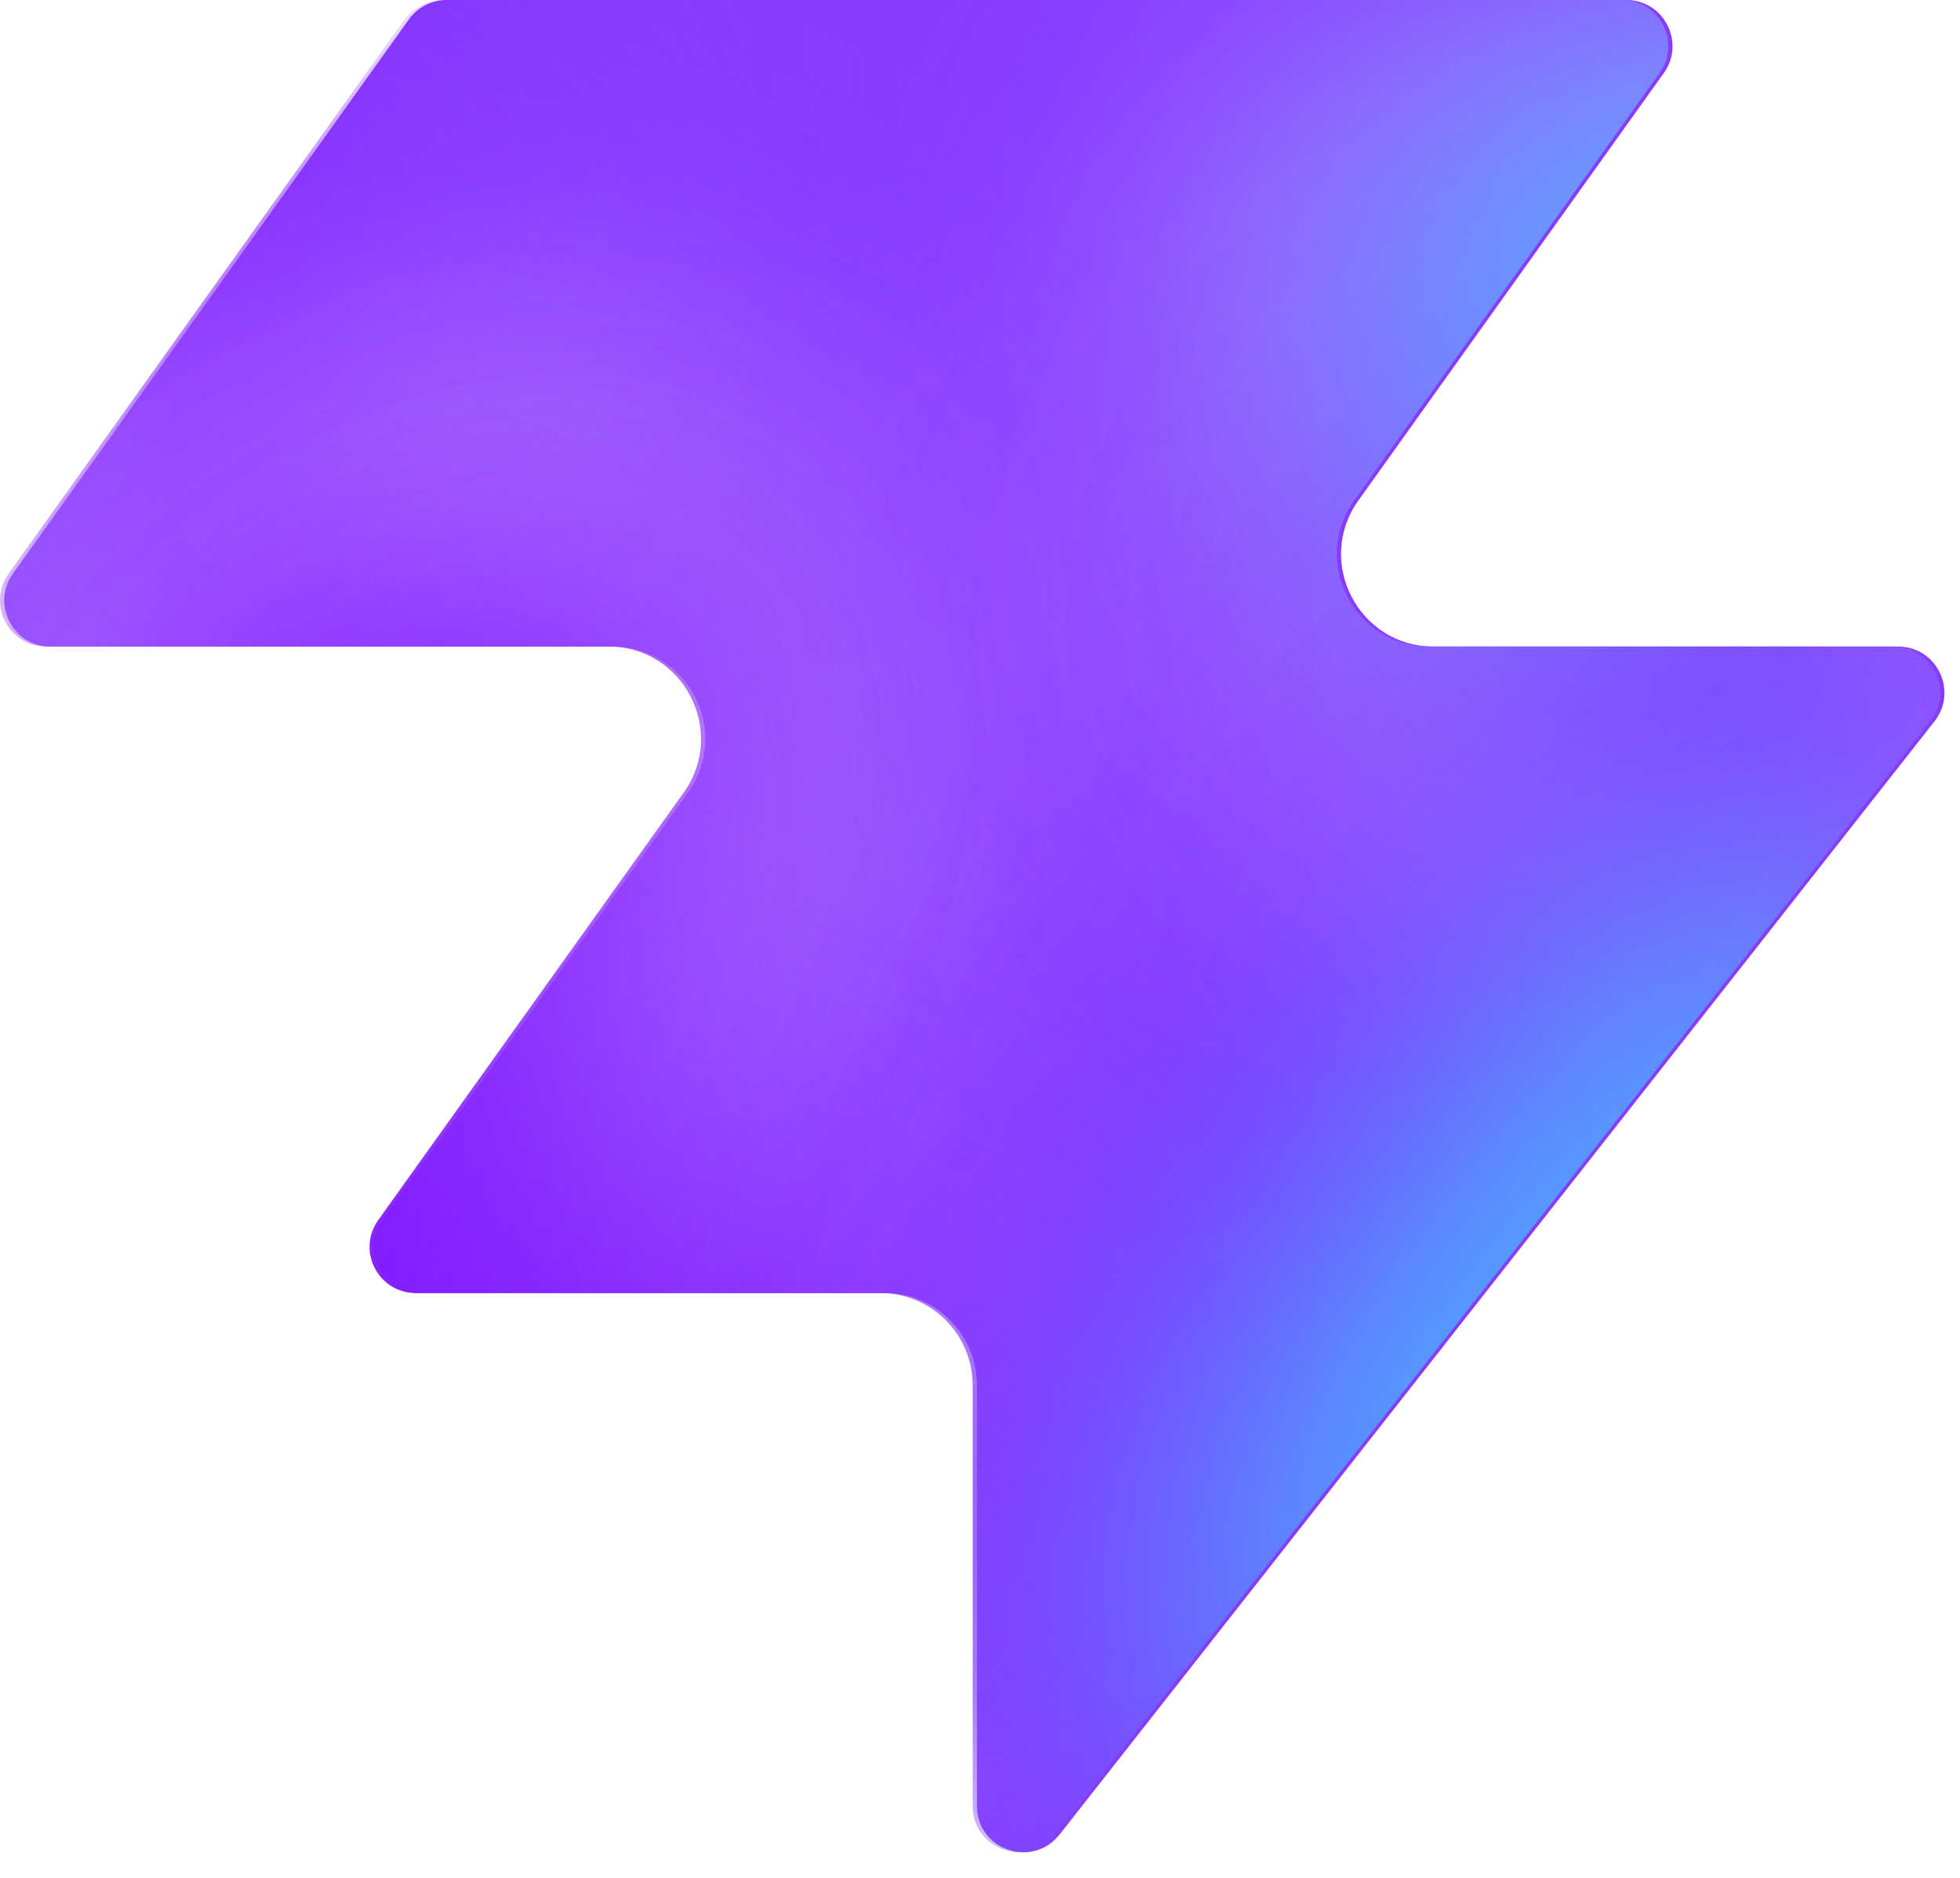
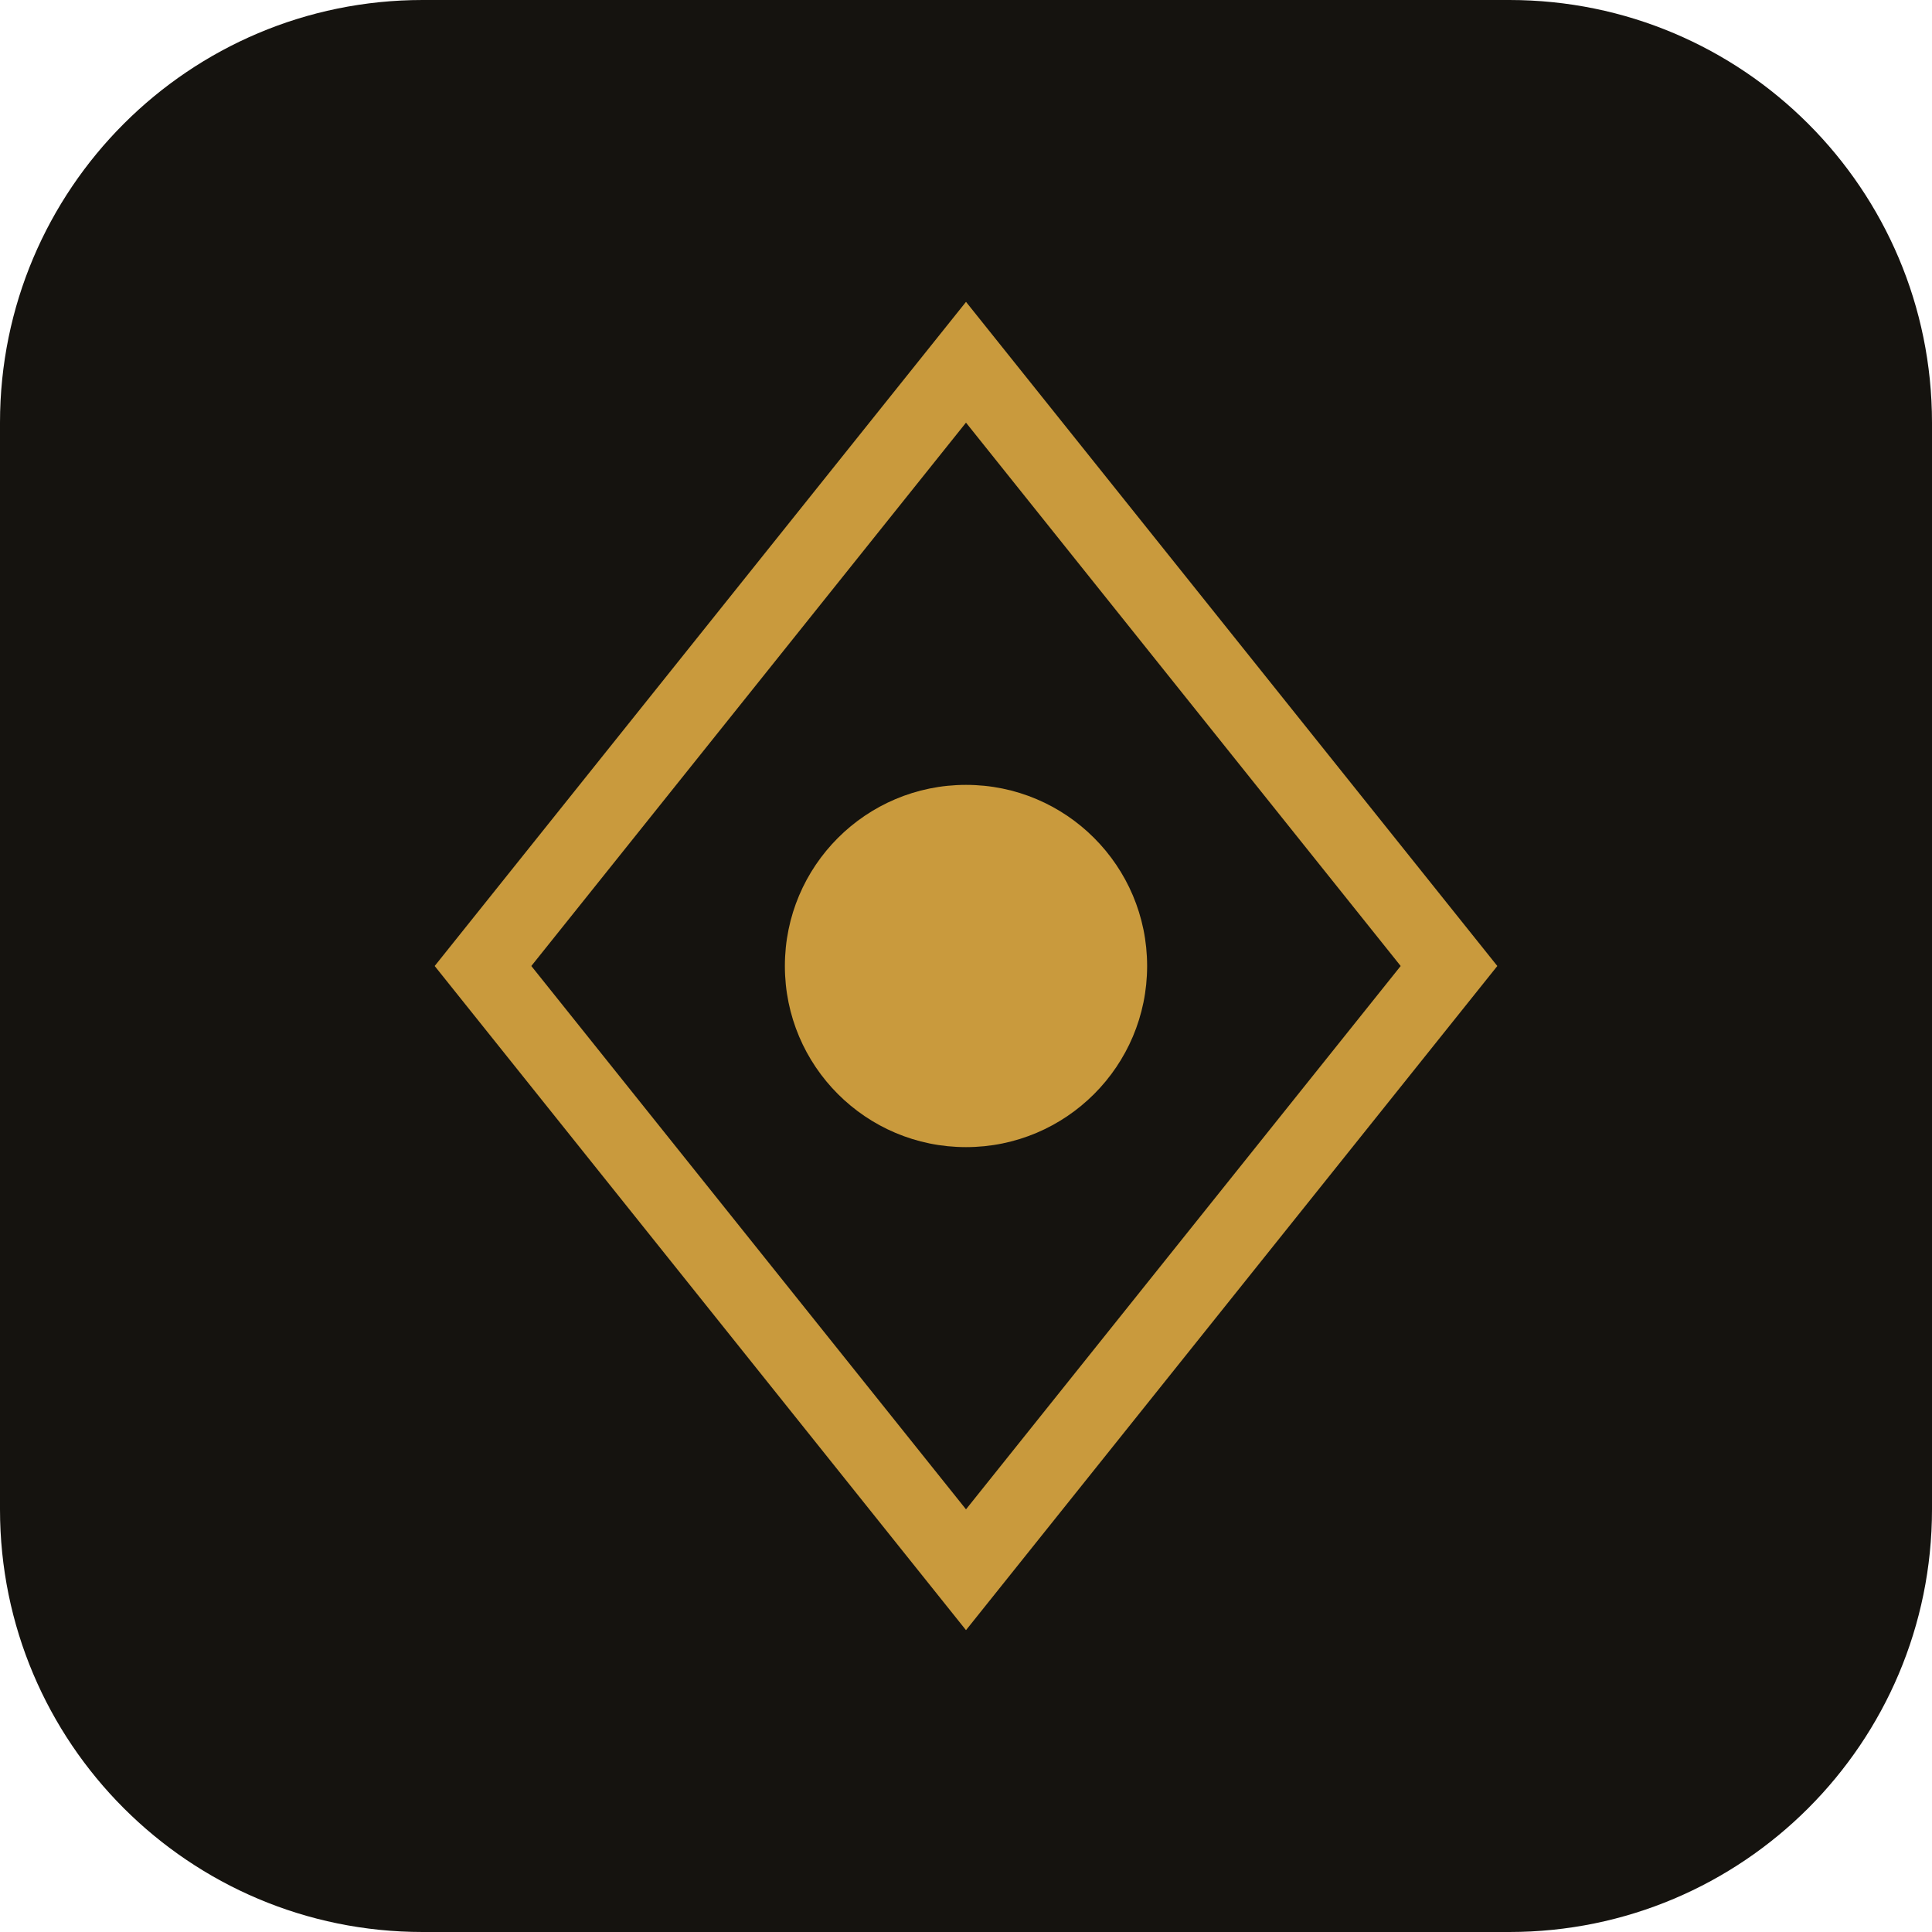
- <svg xmlns="http://www.w3.org/2000/svg" width="48" height="46" fill="none" viewBox="0 0 48 46">
-   <path fill="#863bff" d="M25.946 44.938c-.664.845-2.021.375-2.021-.698V33.937a2.26 2.26 0 0 0-2.262-2.262H10.287c-.92 0-1.456-1.04-.92-1.788l7.48-10.471c1.07-1.497 0-3.578-1.842-3.578H1.237c-.92 0-1.456-1.04-.92-1.788L10.013.474c.214-.297.556-.474.92-.474h28.894c.92 0 1.456 1.04.92 1.788l-7.48 10.471c-1.07 1.498 0 3.579 1.842 3.579h11.377c.943 0 1.473 1.088.89 1.83L25.947 44.94z" style="fill:#863bff;fill:color(display-p3 .525 .23 1);fill-opacity:1" />
-   <mask id="a" width="48" height="46" x="0" y="0" maskUnits="userSpaceOnUse" style="mask-type:alpha">
-     <path fill="#000" d="M25.842 44.938c-.664.844-2.021.375-2.021-.698V33.937a2.26 2.26 0 0 0-2.262-2.262H10.183c-.92 0-1.456-1.04-.92-1.788l7.48-10.471c1.07-1.498 0-3.579-1.842-3.579H1.133c-.92 0-1.456-1.04-.92-1.787L9.91.473c.214-.297.556-.474.92-.474h28.894c.92 0 1.456 1.04.92 1.788l-7.48 10.471c-1.07 1.498 0 3.578 1.842 3.578h11.377c.943 0 1.473 1.088.89 1.832L25.843 44.94z" style="fill:#000;fill-opacity:1" />
-   </mask>
-   <g mask="url(#a)">
-     <g filter="url(#b)">
-       <ellipse cx="5.508" cy="14.704" fill="#ede6ff" rx="5.508" ry="14.704" style="fill:#ede6ff;fill:color(display-p3 .927 .903 1);fill-opacity:1" transform="matrix(.00324 1 1 -.00324 -4.47 31.516)" />
-     </g>
-     <g filter="url(#c)">
-       <ellipse cx="10.399" cy="29.851" fill="#ede6ff" rx="10.399" ry="29.851" style="fill:#ede6ff;fill:color(display-p3 .927 .903 1);fill-opacity:1" transform="matrix(.00324 1 1 -.00324 -39.328 7.883)" />
-     </g>
-     <g filter="url(#d)">
-       <ellipse cx="5.508" cy="30.487" fill="#7e14ff" rx="5.508" ry="30.487" style="fill:#7e14ff;fill:color(display-p3 .492 .077 1);fill-opacity:1" transform="rotate(89.814 -25.913 -14.639)scale(1 -1)" />
-     </g>
-     <g filter="url(#e)">
-       <ellipse cx="5.508" cy="30.599" fill="#7e14ff" rx="5.508" ry="30.599" style="fill:#7e14ff;fill:color(display-p3 .492 .077 1);fill-opacity:1" transform="rotate(89.814 -32.644 -3.334)scale(1 -1)" />
-     </g>
-     <g filter="url(#f)">
-       <ellipse cx="5.508" cy="30.599" fill="#7e14ff" rx="5.508" ry="30.599" style="fill:#7e14ff;fill:color(display-p3 .492 .077 1);fill-opacity:1" transform="matrix(.00324 1 1 -.00324 -34.34 30.47)" />
-     </g>
-     <g filter="url(#g)">
-       <ellipse cx="14.072" cy="22.078" fill="#ede6ff" rx="14.072" ry="22.078" style="fill:#ede6ff;fill:color(display-p3 .927 .903 1);fill-opacity:1" transform="rotate(93.35 24.506 48.493)scale(-1 1)" />
-     </g>
-     <g filter="url(#h)">
-       <ellipse cx="3.47" cy="21.501" fill="#7e14ff" rx="3.47" ry="21.501" style="fill:#7e14ff;fill:color(display-p3 .492 .077 1);fill-opacity:1" transform="rotate(89.009 28.708 47.59)scale(-1 1)" />
-     </g>
-     <g filter="url(#i)">
-       <ellipse cx="3.47" cy="21.501" fill="#7e14ff" rx="3.47" ry="21.501" style="fill:#7e14ff;fill:color(display-p3 .492 .077 1);fill-opacity:1" transform="rotate(89.009 28.708 47.59)scale(-1 1)" />
-     </g>
-     <g filter="url(#j)">
-       <ellipse cx=".387" cy="8.972" fill="#7e14ff" rx="4.407" ry="29.108" style="fill:#7e14ff;fill:color(display-p3 .492 .077 1);fill-opacity:1" transform="rotate(39.51 .387 8.972)" />
-     </g>
-     <g filter="url(#k)">
-       <ellipse cx="47.523" cy="-6.092" fill="#7e14ff" rx="4.407" ry="29.108" style="fill:#7e14ff;fill:color(display-p3 .492 .077 1);fill-opacity:1" transform="rotate(37.892 47.523 -6.092)" />
-     </g>
-     <g filter="url(#l)">
-       <ellipse cx="41.412" cy="6.333" fill="#47bfff" rx="5.971" ry="9.665" style="fill:#47bfff;fill:color(display-p3 .28 .748 1);fill-opacity:1" transform="rotate(37.892 41.412 6.333)" />
-     </g>
-     <g filter="url(#m)">
-       <ellipse cx="-1.879" cy="38.332" fill="#7e14ff" rx="4.407" ry="29.108" style="fill:#7e14ff;fill:color(display-p3 .492 .077 1);fill-opacity:1" transform="rotate(37.892 -1.88 38.332)" />
-     </g>
-     <g filter="url(#n)">
-       <ellipse cx="-1.879" cy="38.332" fill="#7e14ff" rx="4.407" ry="29.108" style="fill:#7e14ff;fill:color(display-p3 .492 .077 1);fill-opacity:1" transform="rotate(37.892 -1.88 38.332)" />
-     </g>
-     <g filter="url(#o)">
-       <ellipse cx="35.651" cy="29.907" fill="#7e14ff" rx="4.407" ry="29.108" style="fill:#7e14ff;fill:color(display-p3 .492 .077 1);fill-opacity:1" transform="rotate(37.892 35.651 29.907)" />
-     </g>
-     <g filter="url(#p)">
-       <ellipse cx="38.418" cy="32.4" fill="#47bfff" rx="5.971" ry="15.297" style="fill:#47bfff;fill:color(display-p3 .28 .748 1);fill-opacity:1" transform="rotate(37.892 38.418 32.4)" />
-     </g>
-   </g>
-   <defs>
-     <filter id="b" width="60.045" height="41.654" x="-19.77" y="16.149" color-interpolation-filters="sRGB" filterUnits="userSpaceOnUse">
-       <feFlood flood-opacity="0" result="BackgroundImageFix" />
-       <feBlend in="SourceGraphic" in2="BackgroundImageFix" result="shape" />
-       <feGaussianBlur result="effect1_foregroundBlur_2002_17158" stdDeviation="7.659" />
-     </filter>
-     <filter id="c" width="90.34" height="51.437" x="-54.613" y="-7.533" color-interpolation-filters="sRGB" filterUnits="userSpaceOnUse">
-       <feFlood flood-opacity="0" result="BackgroundImageFix" />
-       <feBlend in="SourceGraphic" in2="BackgroundImageFix" result="shape" />
-       <feGaussianBlur result="effect1_foregroundBlur_2002_17158" stdDeviation="7.659" />
-     </filter>
-     <filter id="d" width="79.355" height="29.4" x="-49.64" y="2.03" color-interpolation-filters="sRGB" filterUnits="userSpaceOnUse">
-       <feFlood flood-opacity="0" result="BackgroundImageFix" />
-       <feBlend in="SourceGraphic" in2="BackgroundImageFix" result="shape" />
-       <feGaussianBlur result="effect1_foregroundBlur_2002_17158" stdDeviation="4.596" />
-     </filter>
-     <filter id="e" width="79.579" height="29.4" x="-45.045" y="20.029" color-interpolation-filters="sRGB" filterUnits="userSpaceOnUse">
-       <feFlood flood-opacity="0" result="BackgroundImageFix" />
-       <feBlend in="SourceGraphic" in2="BackgroundImageFix" result="shape" />
-       <feGaussianBlur result="effect1_foregroundBlur_2002_17158" stdDeviation="4.596" />
-     </filter>
-     <filter id="f" width="79.579" height="29.4" x="-43.513" y="21.178" color-interpolation-filters="sRGB" filterUnits="userSpaceOnUse">
-       <feFlood flood-opacity="0" result="BackgroundImageFix" />
-       <feBlend in="SourceGraphic" in2="BackgroundImageFix" result="shape" />
-       <feGaussianBlur result="effect1_foregroundBlur_2002_17158" stdDeviation="4.596" />
-     </filter>
-     <filter id="g" width="74.749" height="58.852" x="15.756" y="-17.901" color-interpolation-filters="sRGB" filterUnits="userSpaceOnUse">
-       <feFlood flood-opacity="0" result="BackgroundImageFix" />
-       <feBlend in="SourceGraphic" in2="BackgroundImageFix" result="shape" />
-       <feGaussianBlur result="effect1_foregroundBlur_2002_17158" stdDeviation="7.659" />
-     </filter>
-     <filter id="h" width="61.377" height="25.362" x="23.548" y="2.284" color-interpolation-filters="sRGB" filterUnits="userSpaceOnUse">
-       <feFlood flood-opacity="0" result="BackgroundImageFix" />
-       <feBlend in="SourceGraphic" in2="BackgroundImageFix" result="shape" />
-       <feGaussianBlur result="effect1_foregroundBlur_2002_17158" stdDeviation="4.596" />
-     </filter>
-     <filter id="i" width="61.377" height="25.362" x="23.548" y="2.284" color-interpolation-filters="sRGB" filterUnits="userSpaceOnUse">
-       <feFlood flood-opacity="0" result="BackgroundImageFix" />
-       <feBlend in="SourceGraphic" in2="BackgroundImageFix" result="shape" />
-       <feGaussianBlur result="effect1_foregroundBlur_2002_17158" stdDeviation="4.596" />
-     </filter>
-     <filter id="j" width="56.045" height="63.649" x="-27.636" y="-22.853" color-interpolation-filters="sRGB" filterUnits="userSpaceOnUse">
-       <feFlood flood-opacity="0" result="BackgroundImageFix" />
-       <feBlend in="SourceGraphic" in2="BackgroundImageFix" result="shape" />
-       <feGaussianBlur result="effect1_foregroundBlur_2002_17158" stdDeviation="4.596" />
-     </filter>
-     <filter id="k" width="54.814" height="64.646" x="20.116" y="-38.415" color-interpolation-filters="sRGB" filterUnits="userSpaceOnUse">
-       <feFlood flood-opacity="0" result="BackgroundImageFix" />
-       <feBlend in="SourceGraphic" in2="BackgroundImageFix" result="shape" />
-       <feGaussianBlur result="effect1_foregroundBlur_2002_17158" stdDeviation="4.596" />
-     </filter>
-     <filter id="l" width="33.541" height="35.313" x="24.641" y="-11.323" color-interpolation-filters="sRGB" filterUnits="userSpaceOnUse">
-       <feFlood flood-opacity="0" result="BackgroundImageFix" />
-       <feBlend in="SourceGraphic" in2="BackgroundImageFix" result="shape" />
-       <feGaussianBlur result="effect1_foregroundBlur_2002_17158" stdDeviation="4.596" />
-     </filter>
-     <filter id="m" width="54.814" height="64.646" x="-29.286" y="6.009" color-interpolation-filters="sRGB" filterUnits="userSpaceOnUse">
-       <feFlood flood-opacity="0" result="BackgroundImageFix" />
-       <feBlend in="SourceGraphic" in2="BackgroundImageFix" result="shape" />
-       <feGaussianBlur result="effect1_foregroundBlur_2002_17158" stdDeviation="4.596" />
-     </filter>
-     <filter id="n" width="54.814" height="64.646" x="-29.286" y="6.009" color-interpolation-filters="sRGB" filterUnits="userSpaceOnUse">
-       <feFlood flood-opacity="0" result="BackgroundImageFix" />
-       <feBlend in="SourceGraphic" in2="BackgroundImageFix" result="shape" />
-       <feGaussianBlur result="effect1_foregroundBlur_2002_17158" stdDeviation="4.596" />
-     </filter>
-     <filter id="o" width="54.814" height="64.646" x="8.244" y="-2.416" color-interpolation-filters="sRGB" filterUnits="userSpaceOnUse">
-       <feFlood flood-opacity="0" result="BackgroundImageFix" />
-       <feBlend in="SourceGraphic" in2="BackgroundImageFix" result="shape" />
-       <feGaussianBlur result="effect1_foregroundBlur_2002_17158" stdDeviation="4.596" />
-     </filter>
-     <filter id="p" width="39.409" height="43.623" x="18.713" y="10.588" color-interpolation-filters="sRGB" filterUnits="userSpaceOnUse">
-       <feFlood flood-opacity="0" result="BackgroundImageFix" />
-       <feBlend in="SourceGraphic" in2="BackgroundImageFix" result="shape" />
-       <feGaussianBlur result="effect1_foregroundBlur_2002_17158" stdDeviation="4.596" />
-     </filter>
-   </defs>
+ <svg xmlns="http://www.w3.org/2000/svg" viewBox="0 0 64 64">
+   <rect width="64" height="64" rx="14" fill="#15130F" />
+   <path d="M32 12 L48 32 L32 52 L16 32 Z" fill="none" stroke="#C99A3D" stroke-width="2.5" />
+   <circle cx="32" cy="32" r="6" fill="#C99A3D" />
</svg>
